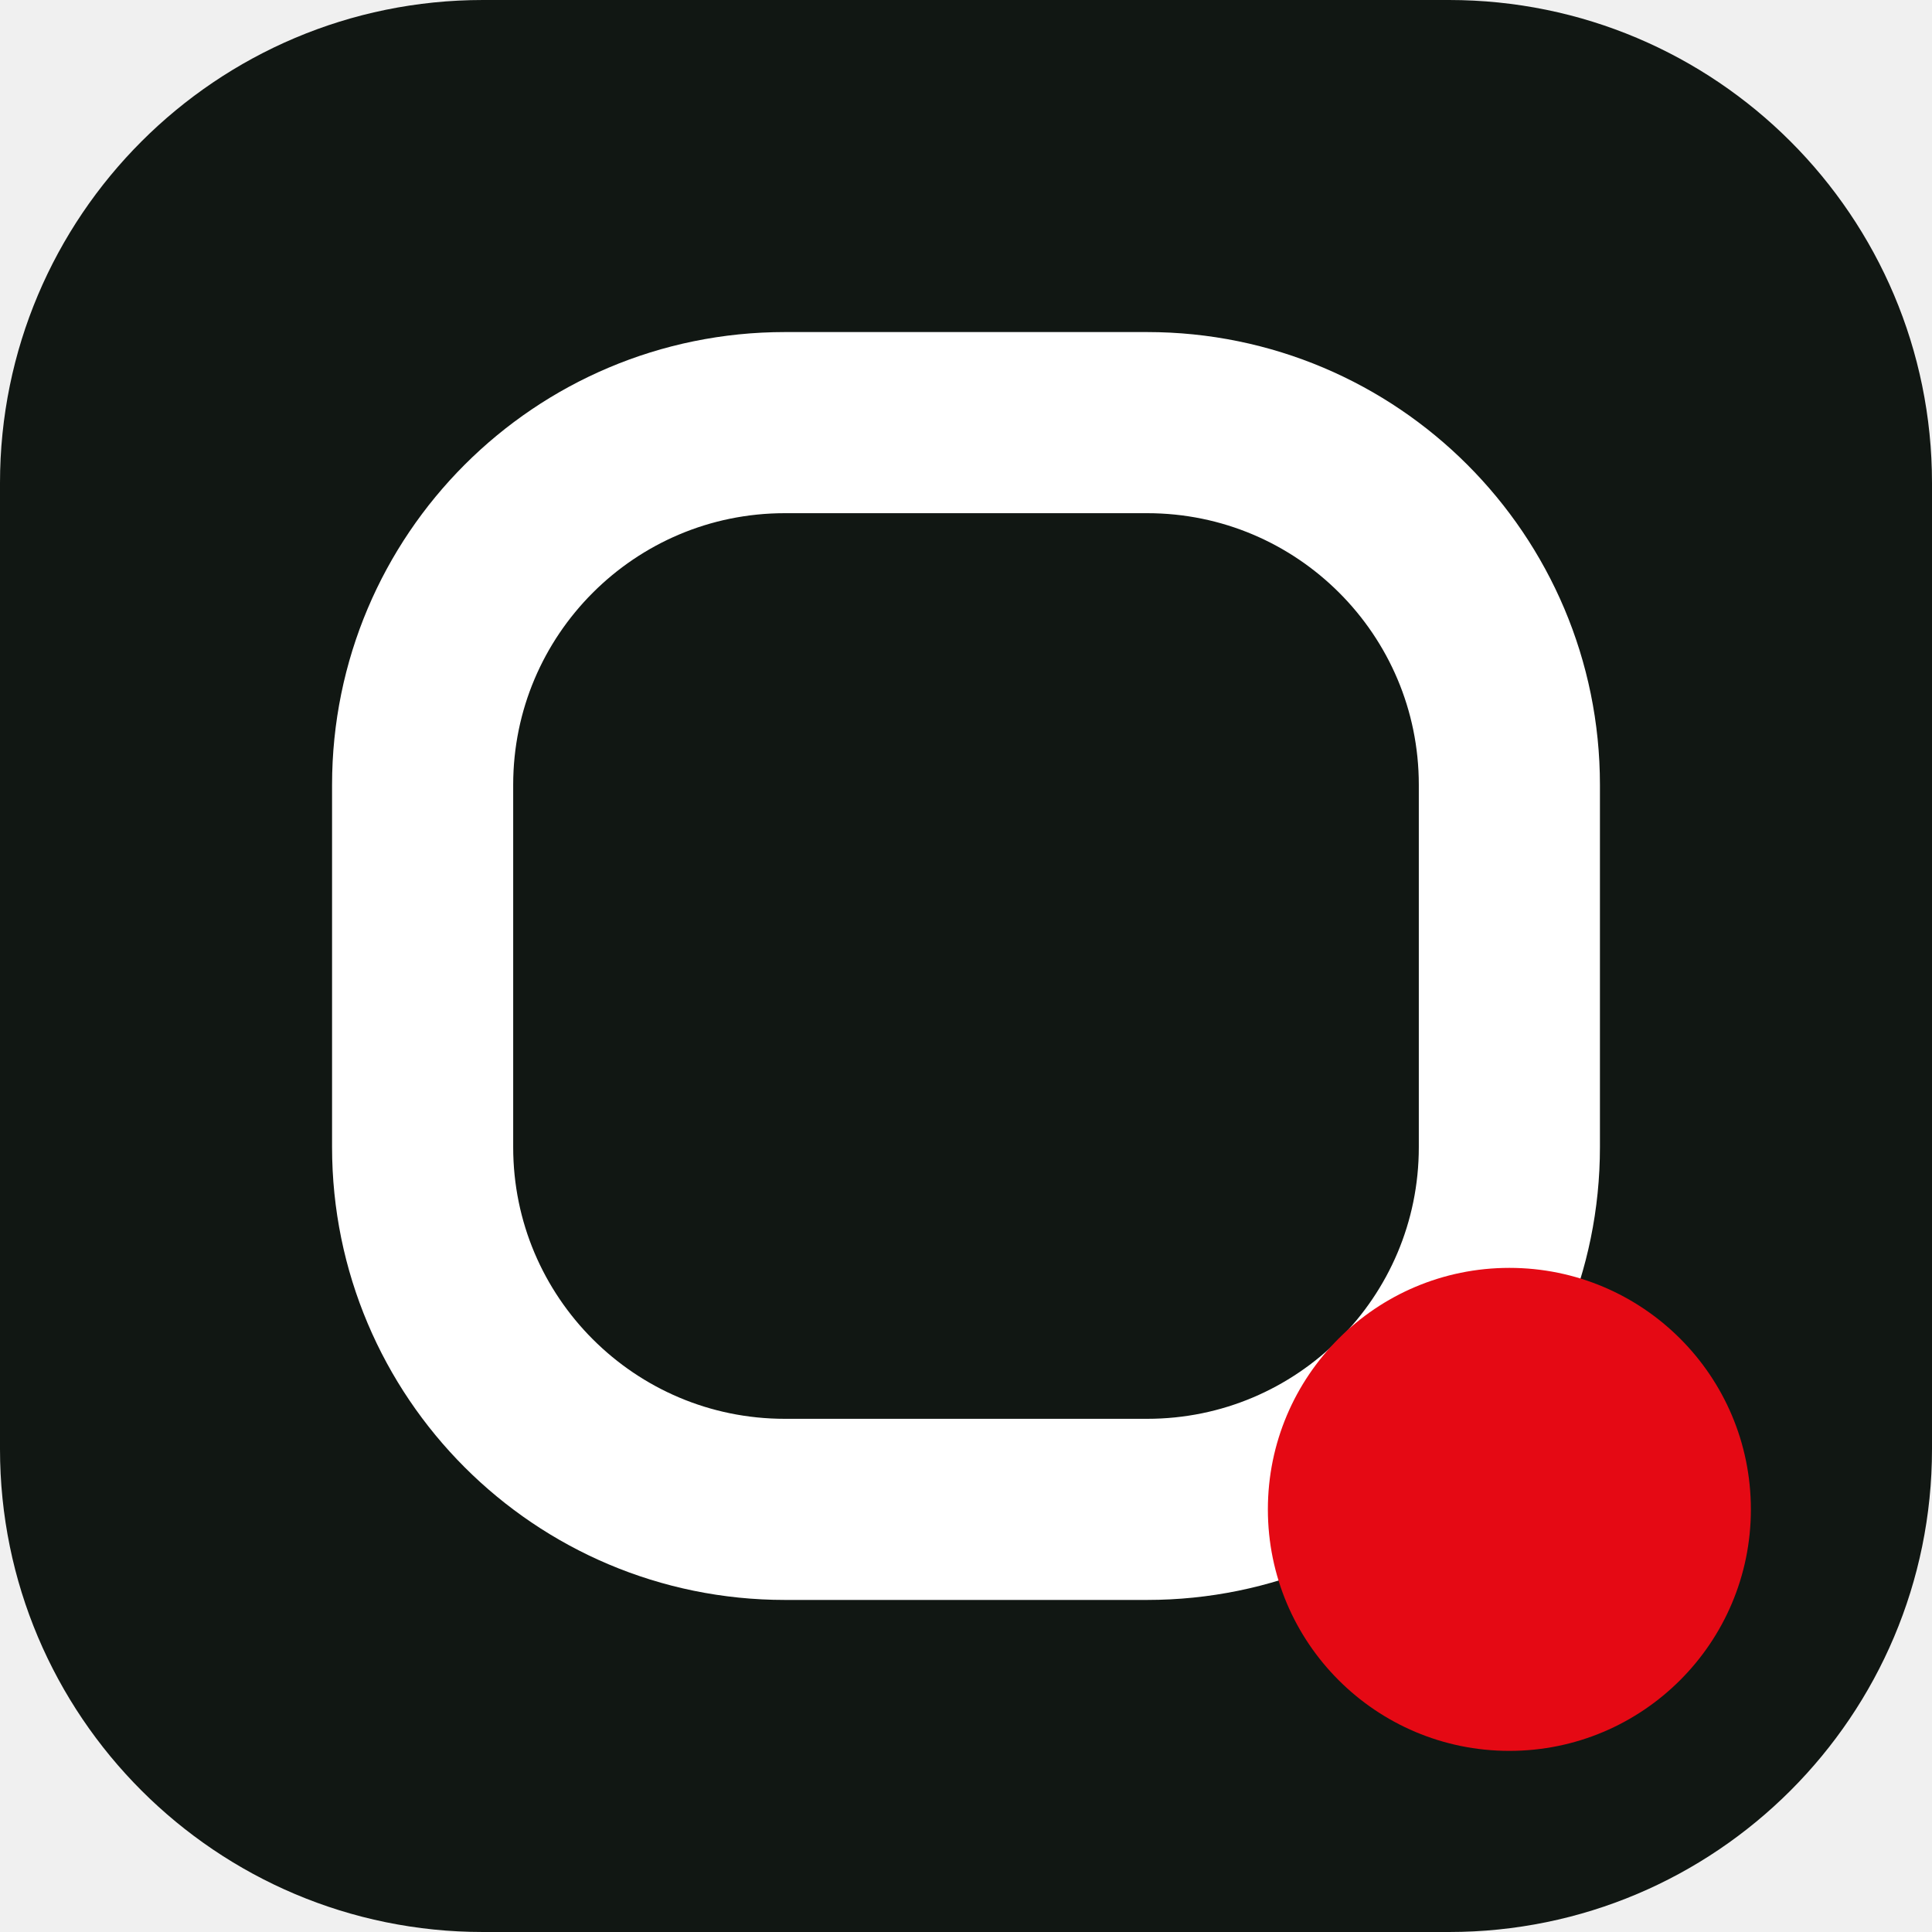
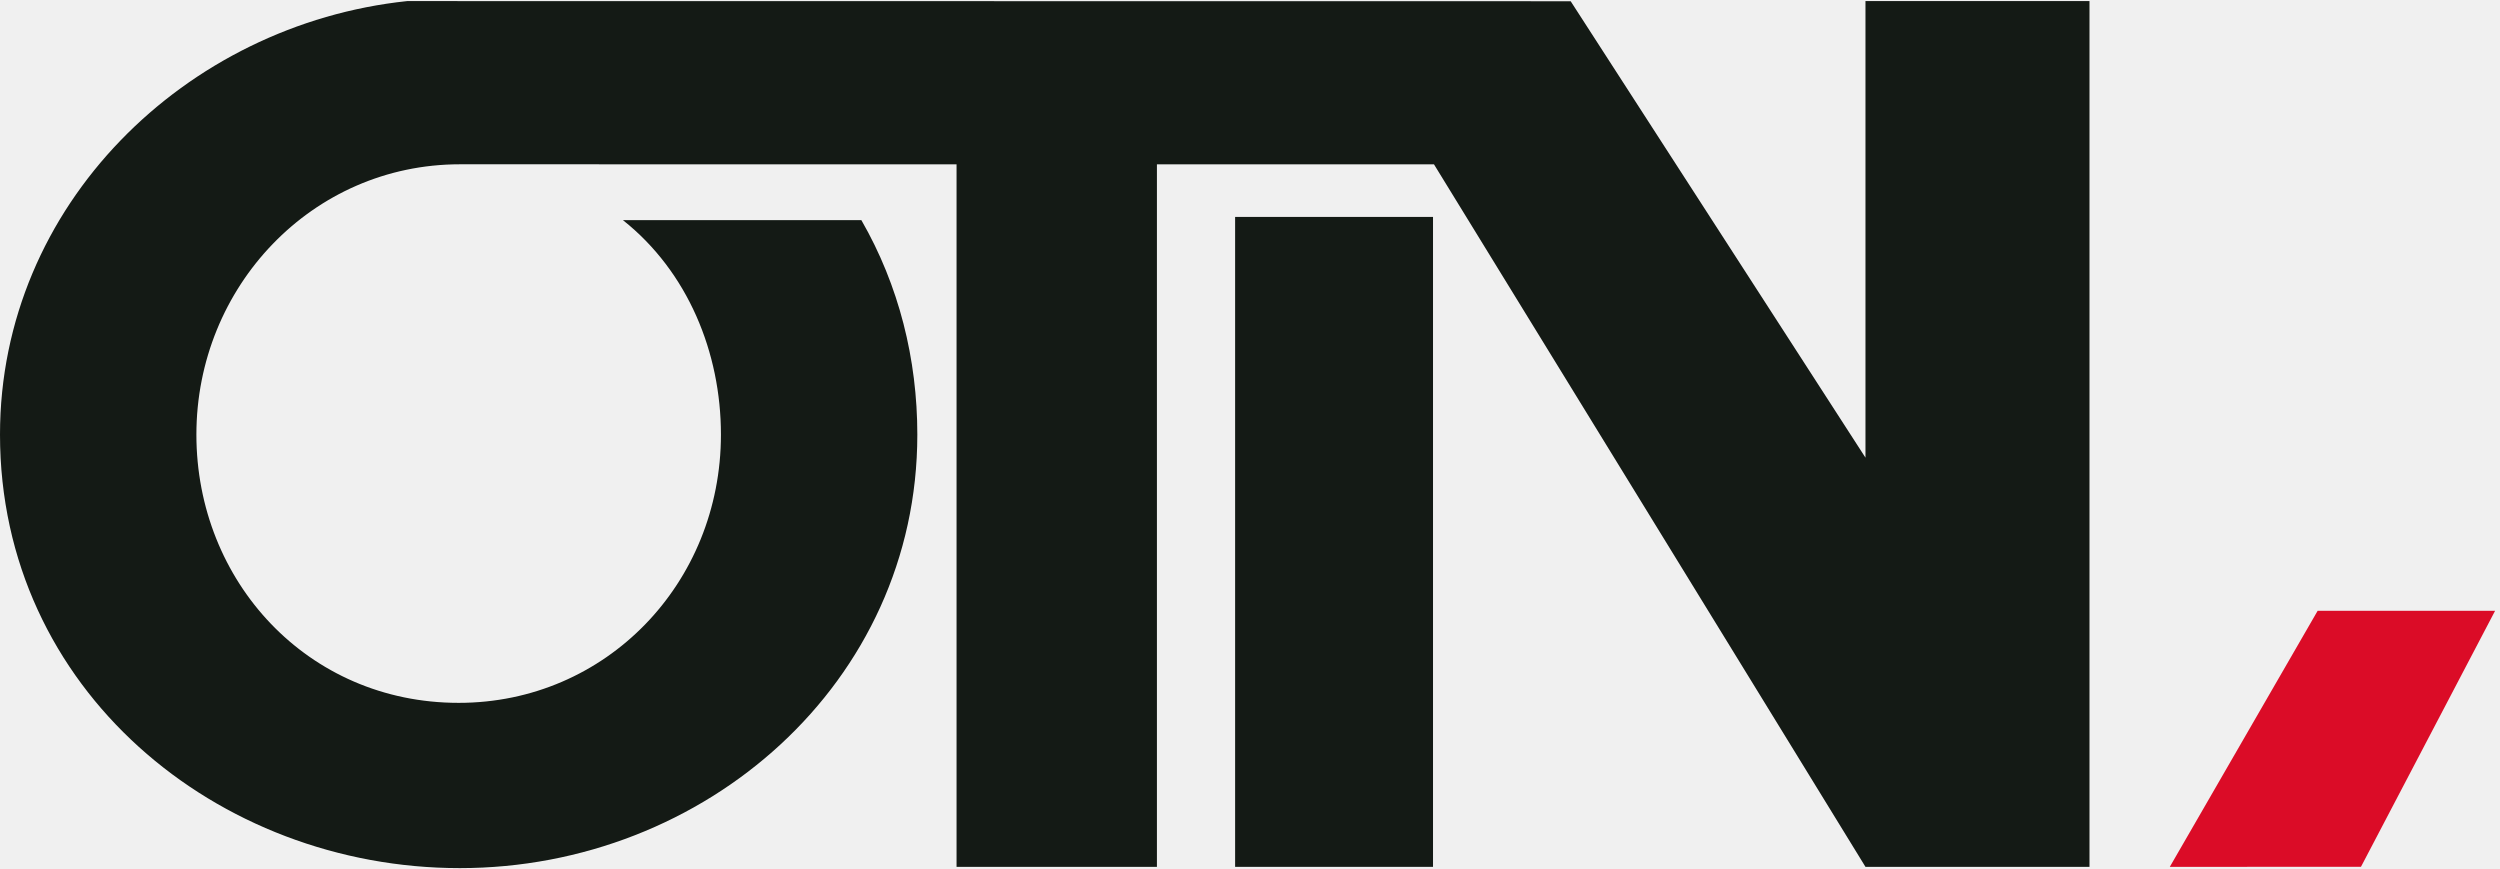
- <svg xmlns="http://www.w3.org/2000/svg" viewBox="0 0 32 32">
-   <rect width="32" height="32" rx="8" fill="#111713" />
-   <rect x="7" y="7" width="18" height="18" rx="6" fill="none" stroke="white" stroke-width="3" />
-   <circle cx="25" cy="25" r="4" fill="#e50914" />
+ <svg xmlns="http://www.w3.org/2000/svg" width="190" height="66" viewBox="0 0 190 66" fill="none">
+   <path d="M72.698 12.489V65.881H87.926V12.489H108.982L141.776 65.881H158.801V0.081H141.776V34.782L119.372 0.094C119.372 0.094 65.474 0.083 30.939 0.083C14.107 1.863 0 15.577 0 33.03C0 52.403 16.499 65.977 34.95 65.977C53.594 65.977 69.717 51.882 69.717 33.03C69.717 27.305 68.324 21.693 65.464 16.731H47.343C52.286 20.655 54.791 26.808 54.791 33.03C54.791 44.323 46.068 53.417 34.858 53.417C23.359 53.417 14.926 44.161 14.926 33.03C14.926 21.796 23.717 12.486 34.951 12.486L72.698 12.489Z" fill="#141A15" />
+   <path d="M179.434 65.877L189.628 46.419L176.14 46.423L164.905 65.881L179.434 65.877Z" fill="#DB0C27" />
+   <path d="M93.869 16.486V65.881H108.909V16.486H93.869Z" fill="#141A15" />
</svg>
